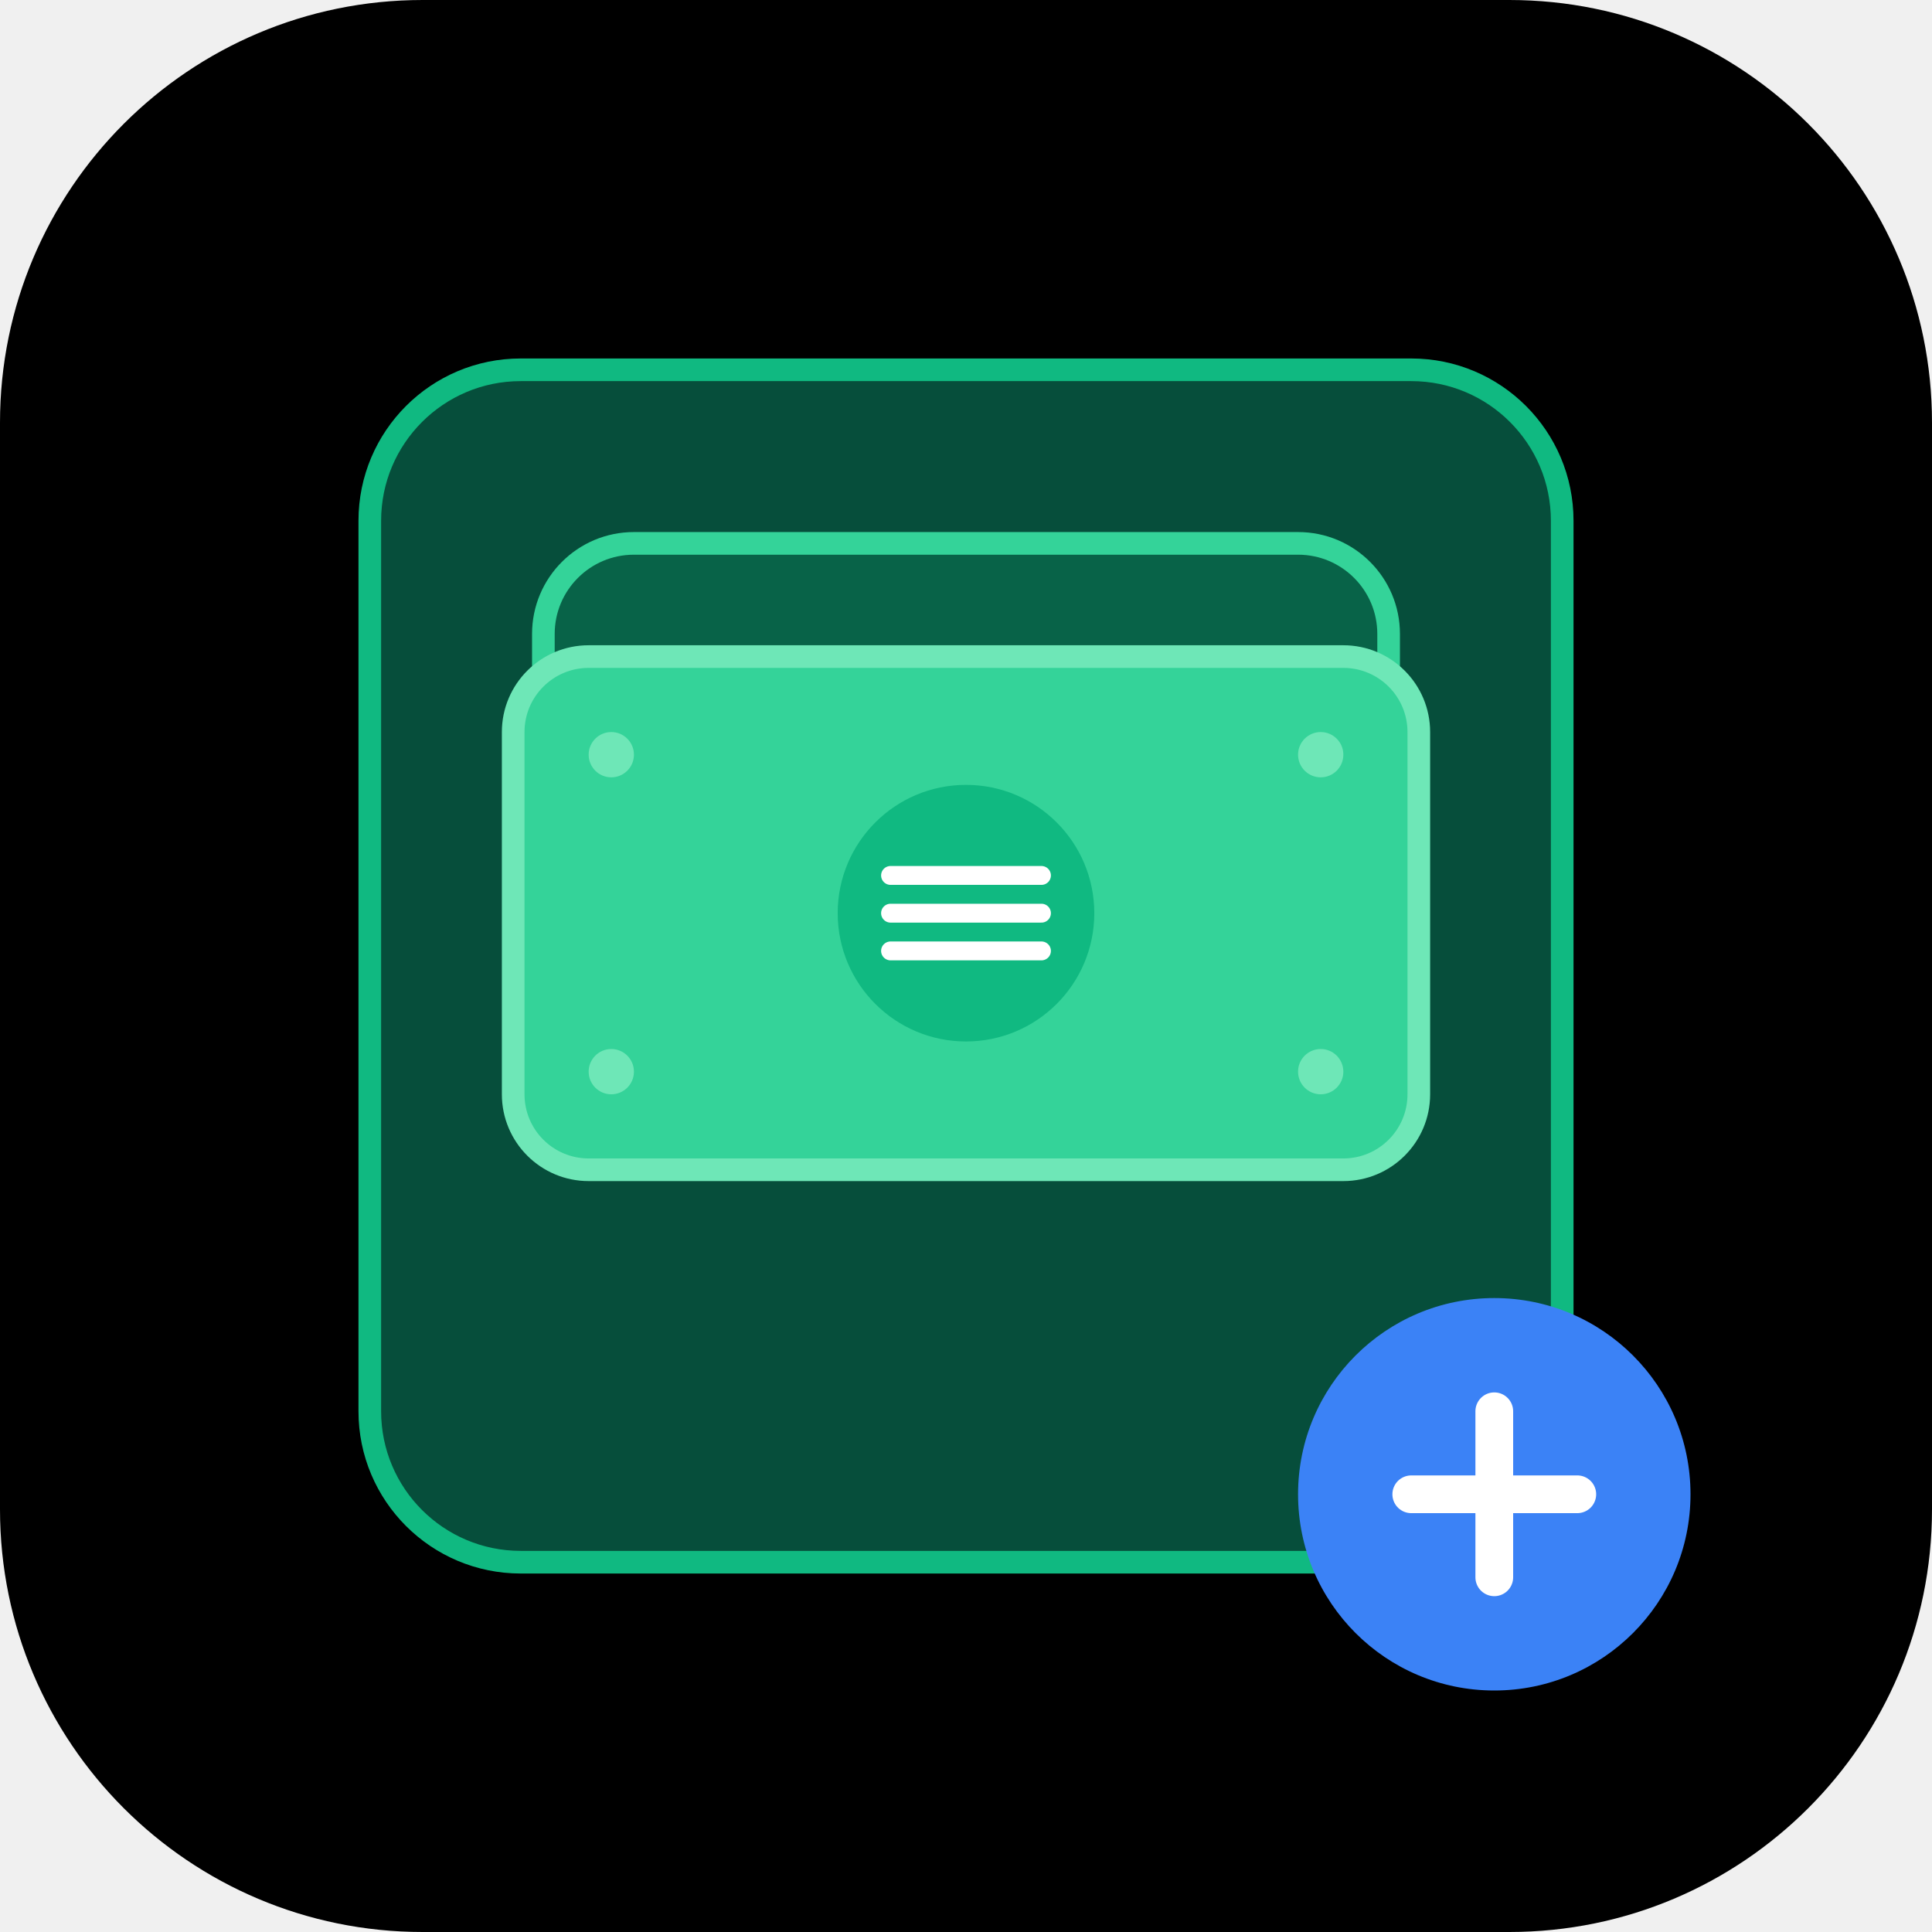
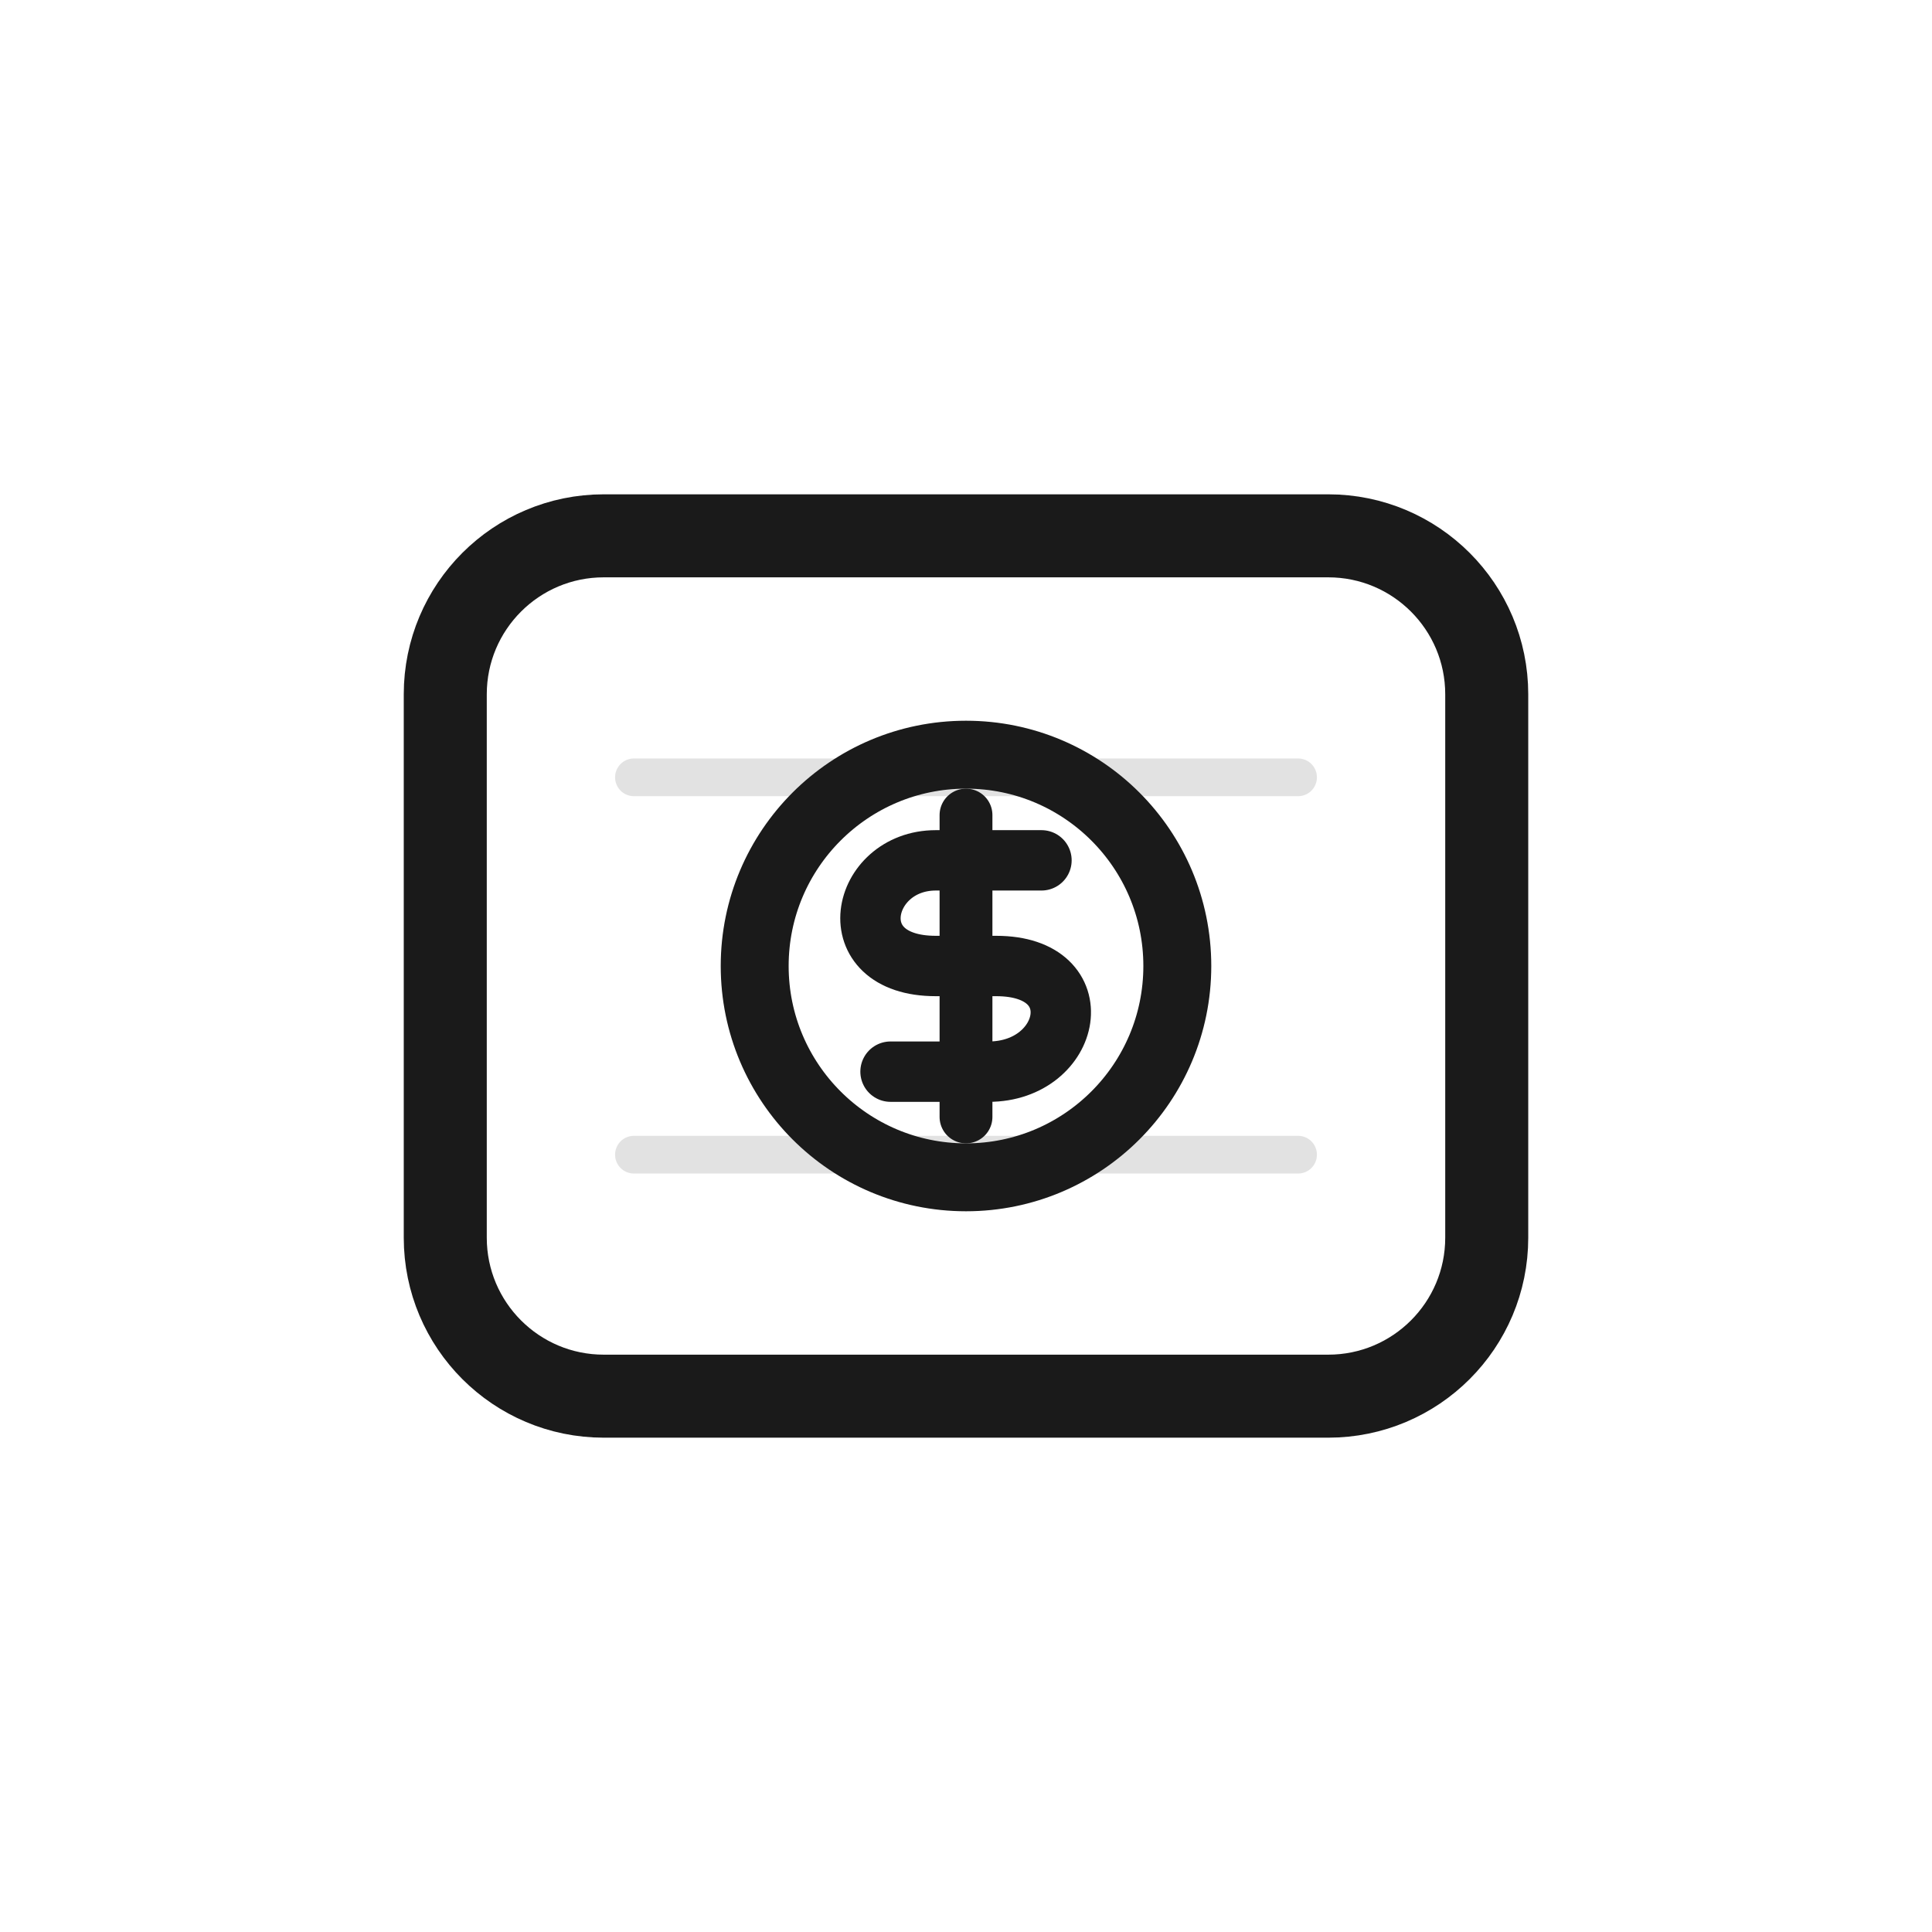
- <svg xmlns="http://www.w3.org/2000/svg" viewBox="0 0 512 512" width="100%" height="100%">
-   <rect width="512" height="512" rx="112" fill="#000000" />
-   <g transform="translate(0, 0)">
-     <rect x="98" y="98" width="316" height="316" rx="40" fill="#064e3b" stroke="#10b981" stroke-width="6" />
-     <rect x="144" y="144" width="224" height="150" rx="24" fill="#10b981" fill-opacity="0.2" stroke="#34d399" stroke-width="6" />
-     <rect x="136" y="174" width="240" height="136" rx="20" fill="#34d399" stroke="#6ee7b7" stroke-width="6" />
-     <circle cx="256" cy="242" r="34" fill="#10b981" />
-     <path d="M236 232h40M236 242h40M236 252h40" stroke="#ffffff" stroke-width="5" stroke-linecap="round" />
-     <circle cx="162" cy="200" r="6" fill="#6ee7b7" />
-     <circle cx="350" cy="200" r="6" fill="#6ee7b7" />
-     <circle cx="162" cy="284" r="6" fill="#6ee7b7" />
-     <circle cx="350" cy="284" r="6" fill="#6ee7b7" />
-     <circle cx="396" cy="396" r="52" fill="#3b82f6" />
-     <path d="M396 374v44M374 396h44" stroke="#ffffff" stroke-width="10" stroke-linecap="round" />
+ <svg xmlns="http://www.w3.org/2000/svg" viewBox="0 0 512 512">
+   <style>
+     .bg { fill: #fff; }
+     .fg { stroke: #1a1a1a; fill: none; }
+     .fill { fill: #1a1a1a; }
+     .faint { stroke: #c8c8c8; }
+     @media (prefers-color-scheme: dark) {
+       .bg { fill: #0a0a0a; }
+       .fg { stroke: #f5f5f5; }
+       .fill { fill: #f5f5f5; }
+       .faint { stroke: #5c5c5c; }
+     }
+   </style>
+   <rect class="bg" width="512" height="512" fill="#ffffff" />
+   <g fill="none" stroke-linecap="round" stroke-linejoin="round">
+     <rect class="fg" x="118" y="142" width="276" height="228" rx="42" stroke="#1a1a1a" stroke-width="22" />
+     <path class="faint" d="M168 206H344M168 306H344" stroke="#c8c8c8" stroke-width="10" opacity="0.52" />
+     <circle class="fg" cx="256" cy="256" r="56" stroke="#1a1a1a" stroke-width="18" />
+     <path class="fg" d="M276 228H248C228 228 222 256 248 256H264C290 256 284 284 262 284H236" stroke="#1a1a1a" stroke-width="16" />
+     <path class="fg" d="M256 216V296" stroke="#1a1a1a" stroke-width="14" />
  </g>
</svg>
